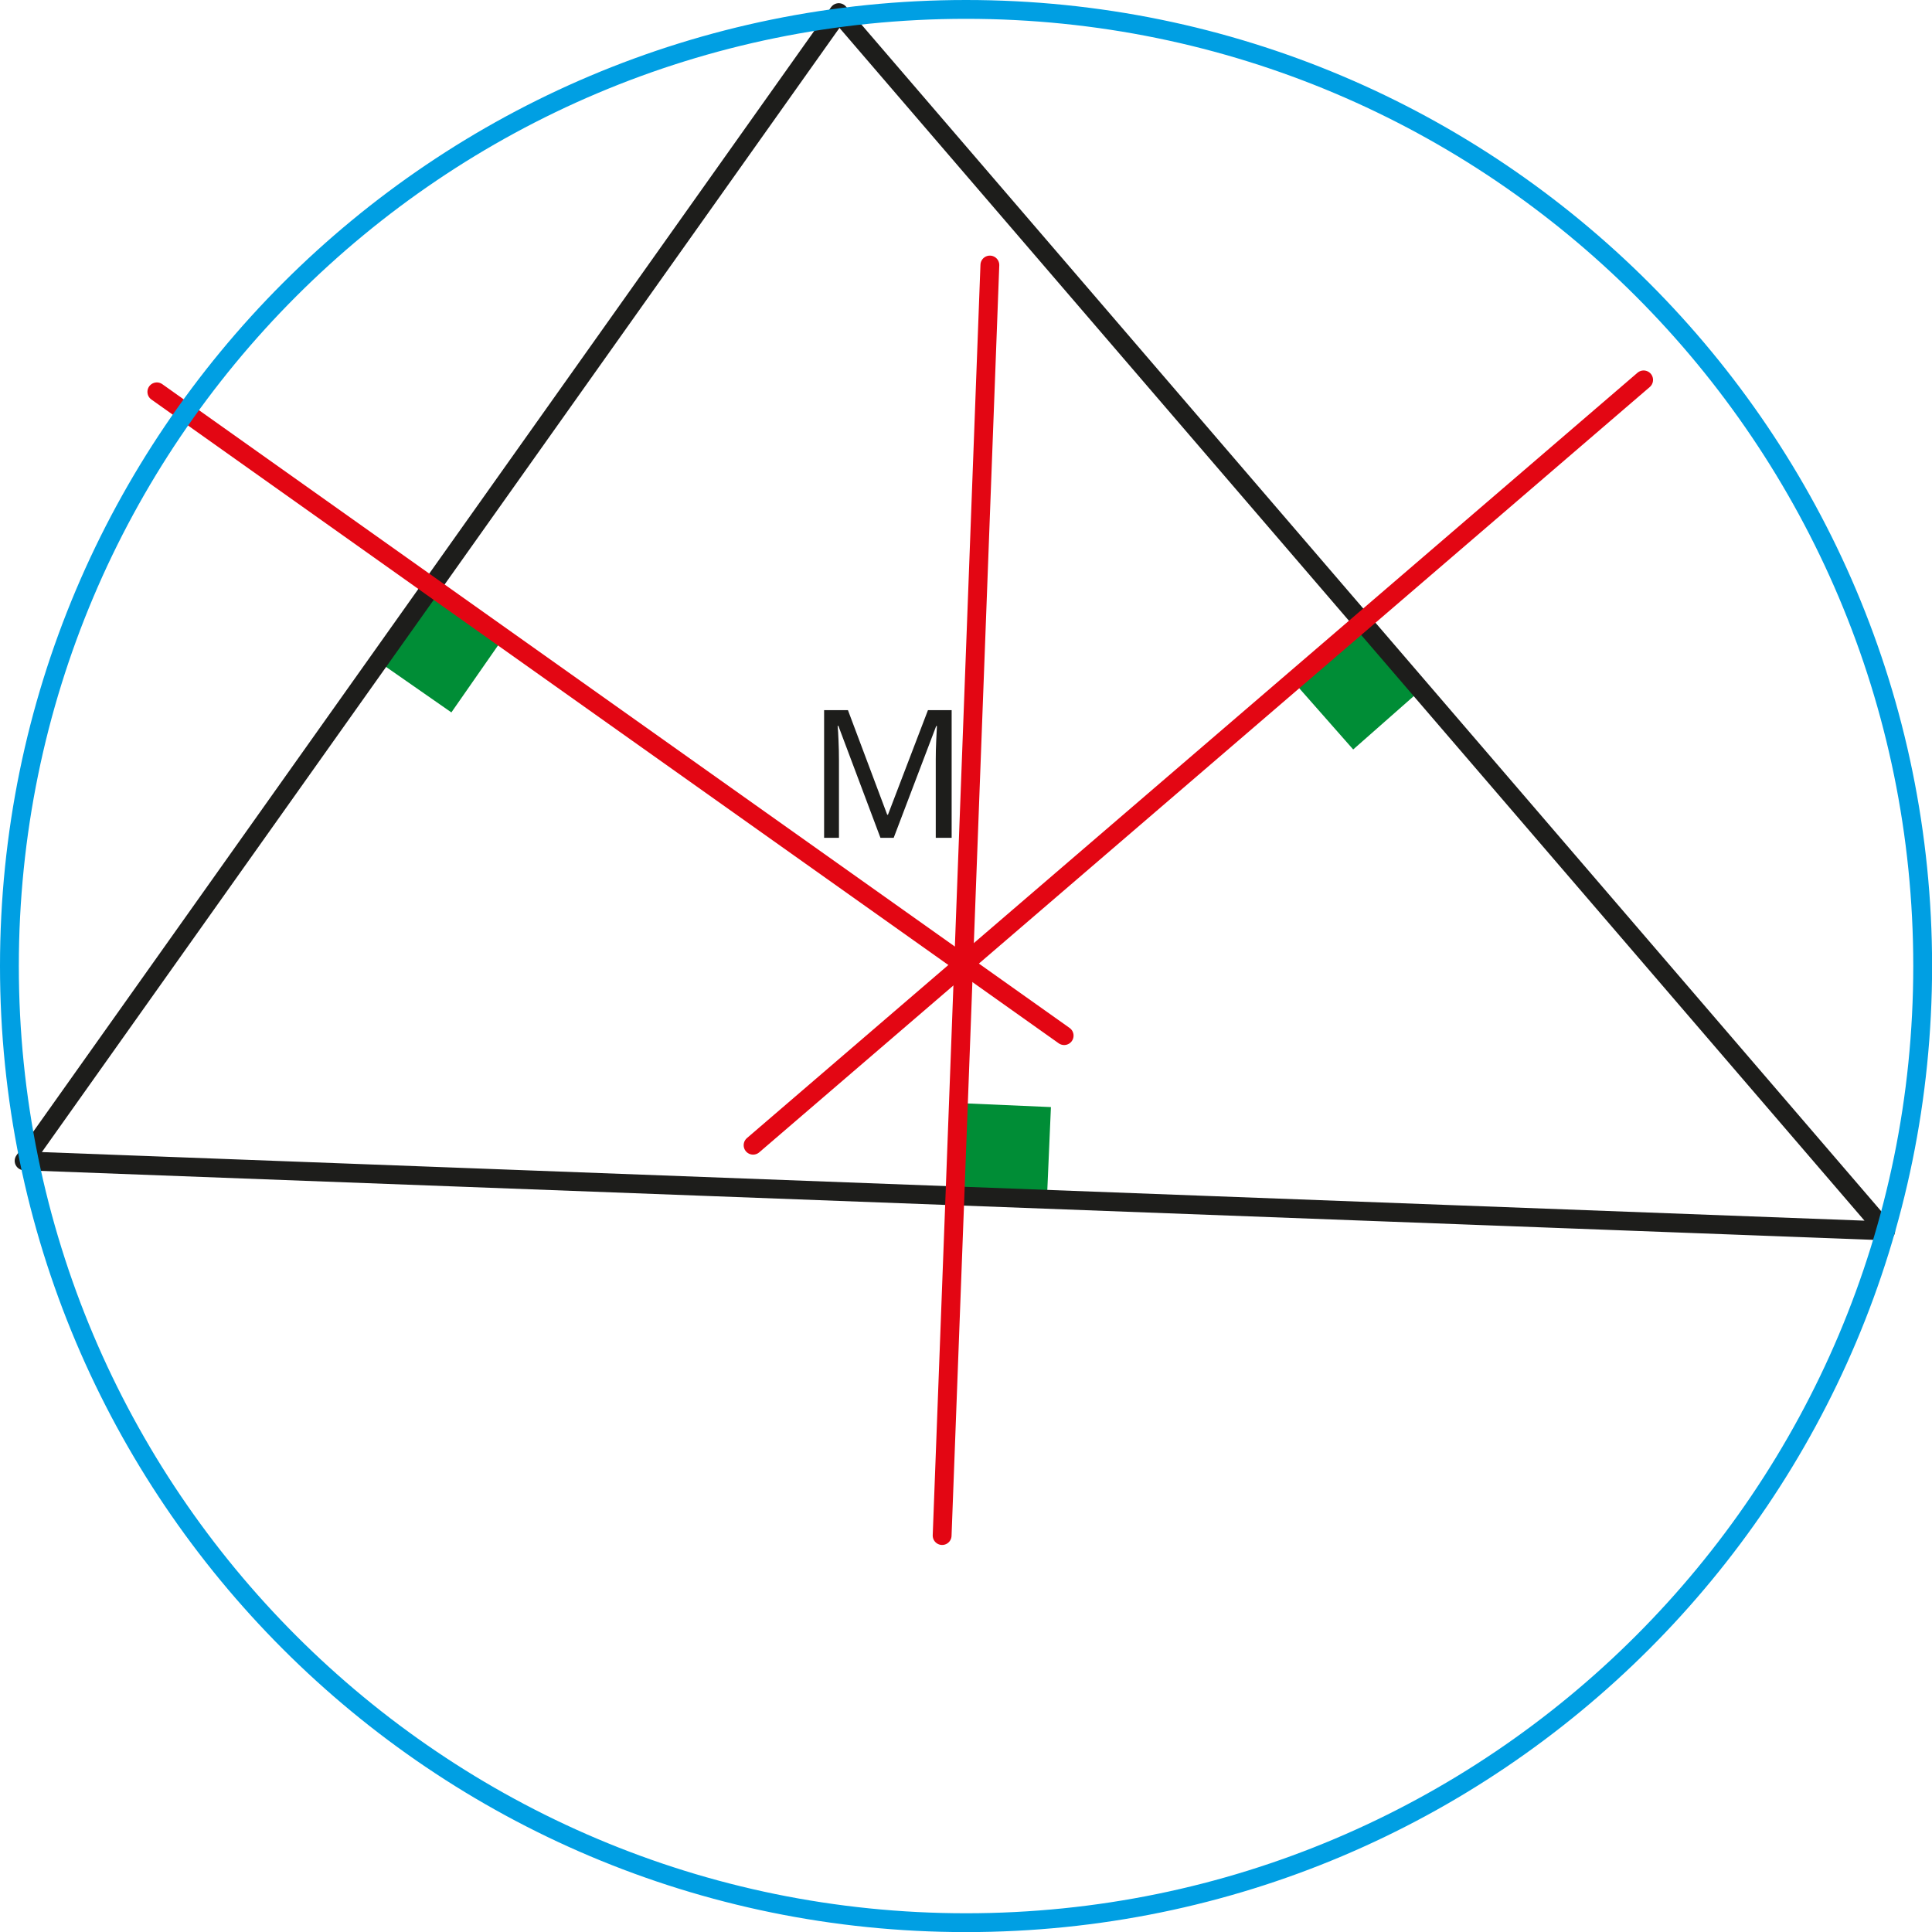
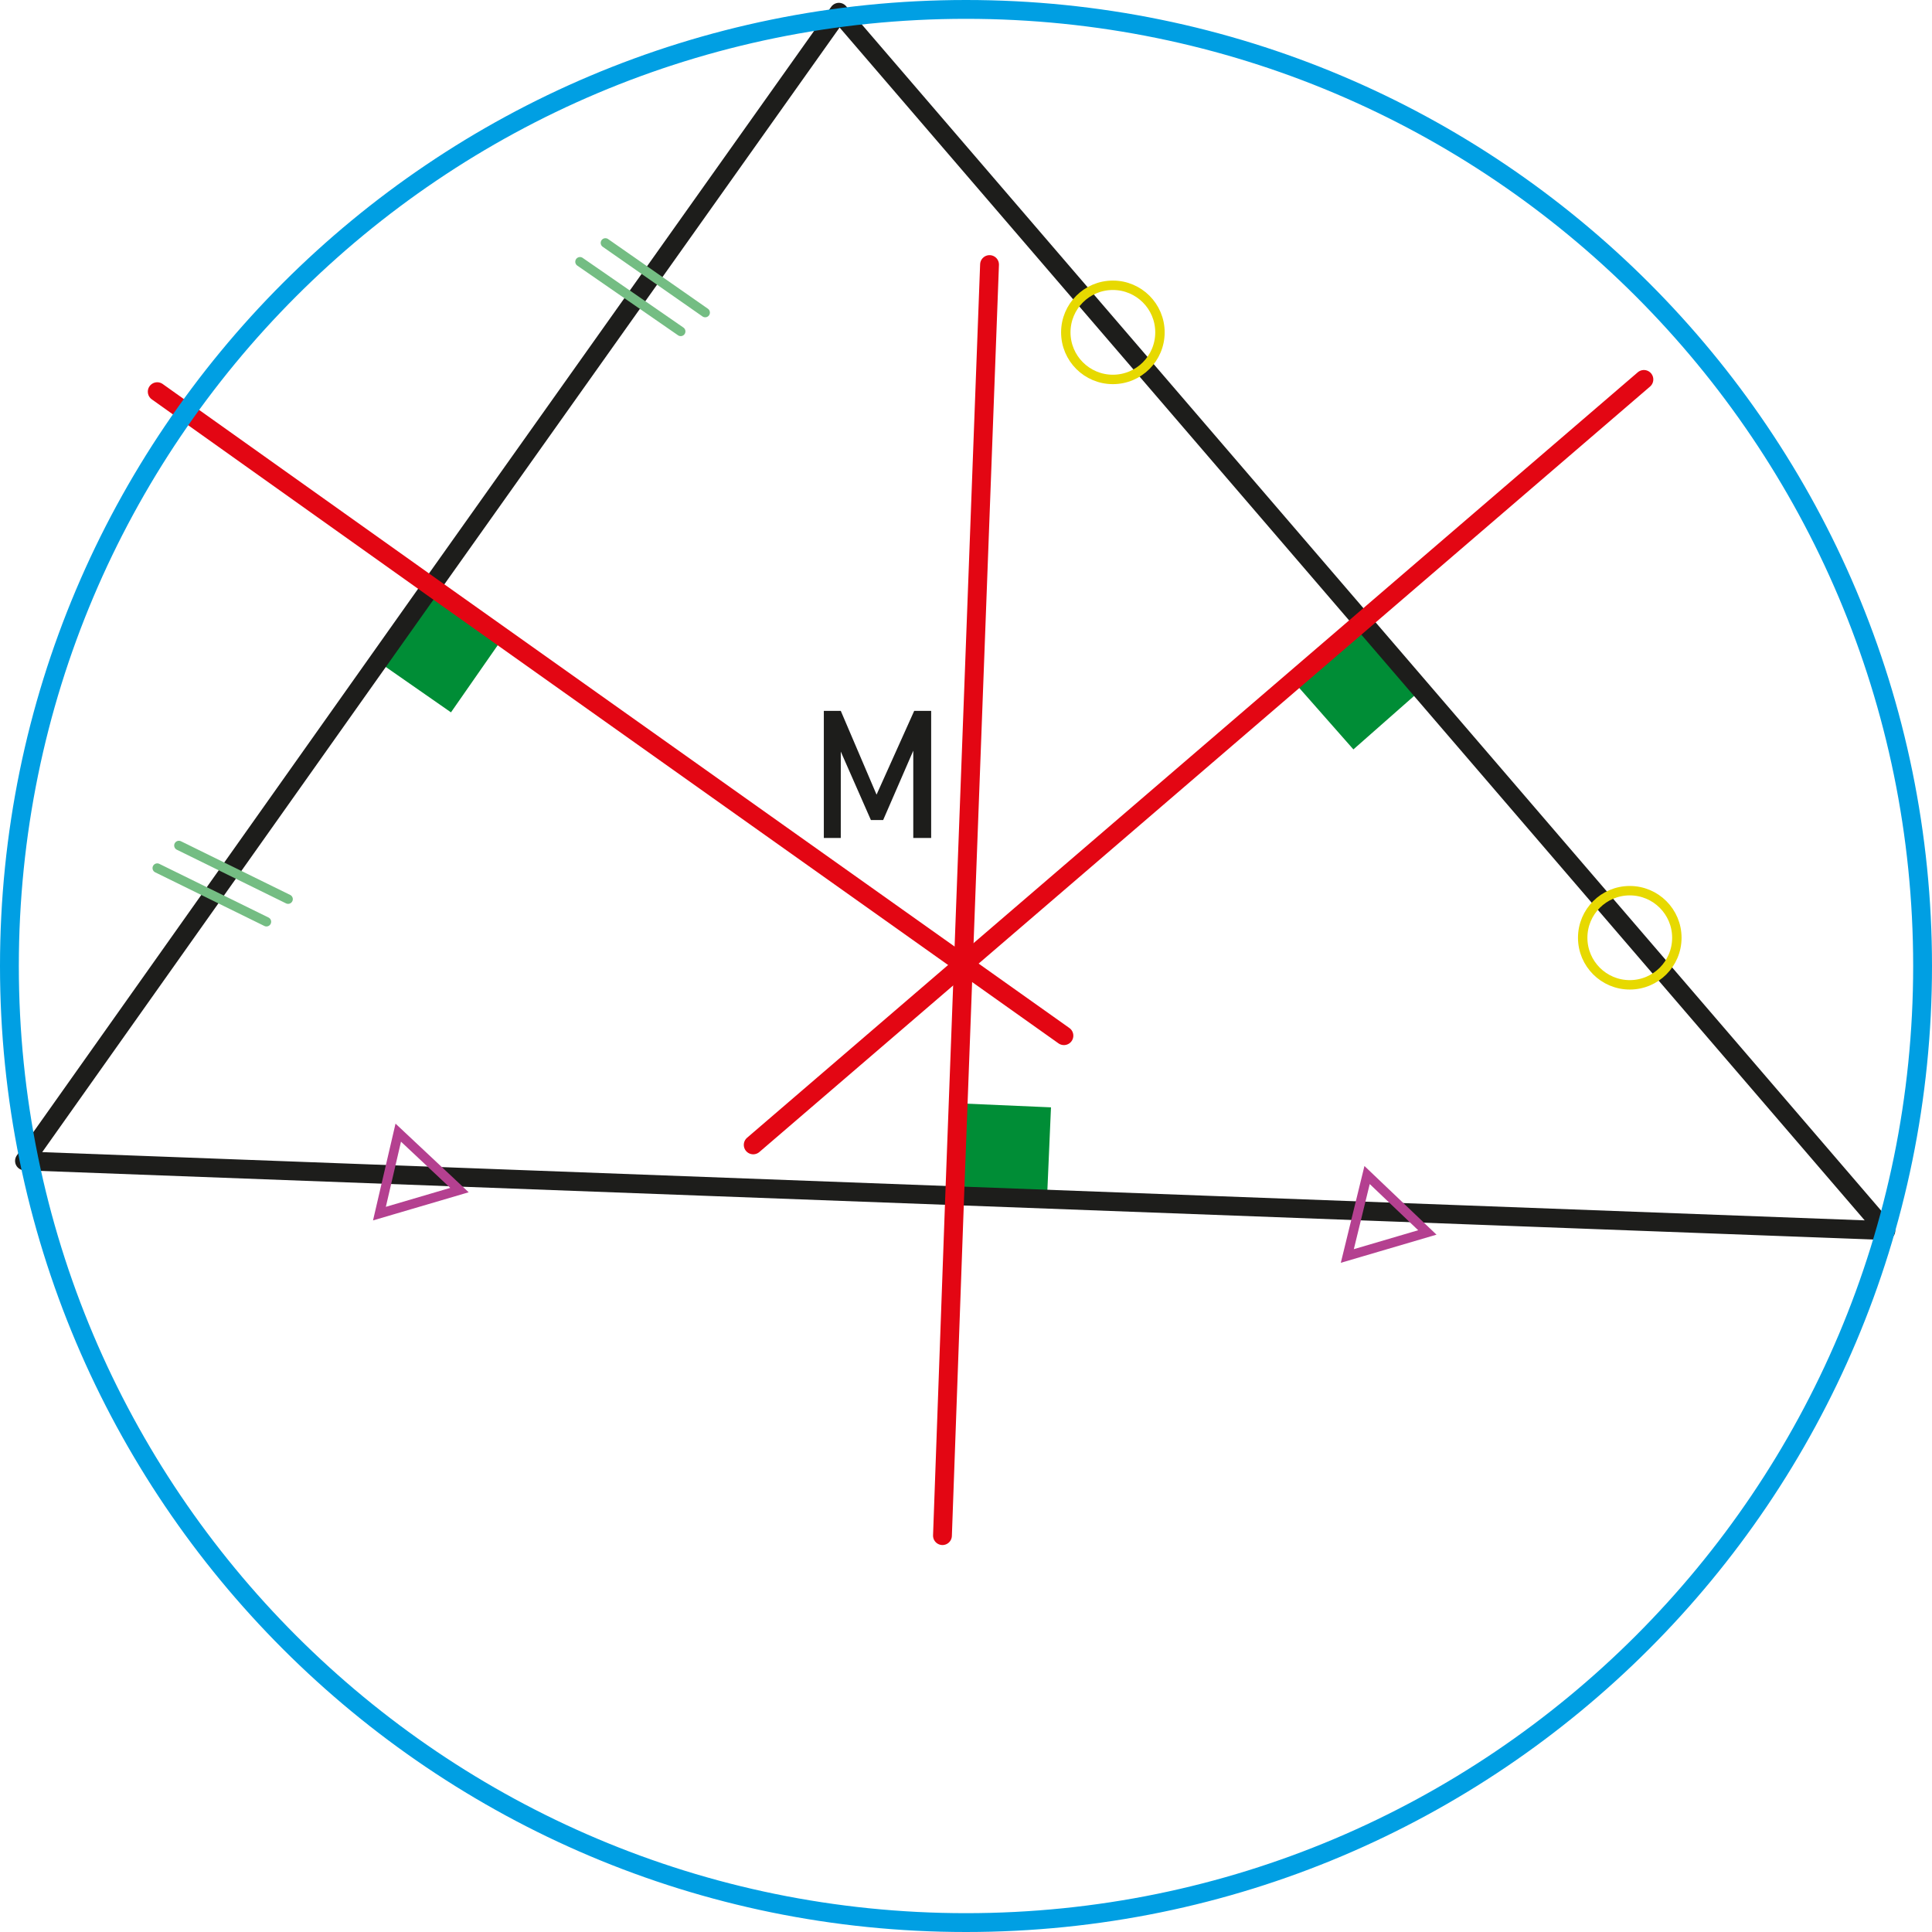
- <svg xmlns="http://www.w3.org/2000/svg" id="Calque_1" data-name="Calque 1" viewBox="0 0 205.21 205.21">
-   <defs>
-     <style>
-       .cls-1 {
-         stroke: #e30613;
-       }
- 
-       .cls-1, .cls-2, .cls-3 {
-         fill: none;
-         stroke-width: 2px;
-       }
- 
-       .cls-1, .cls-3 {
-         stroke-linecap: round;
-         stroke-miterlimit: 10;
-       }
- 
-       .cls-4 {
-         fill: #008d36;
-         stroke-width: 0px;
-       }
- 
-       .cls-5 {
-         fill: #1d1d1b;
-         font-family: Bahnschrift, Bahnschrift;
-         font-size: 19px;
-         font-variation-settings: 'wght' 400, 'wdth' 100;
-       }
- 
-       .cls-2 {
-         stroke: #1d1d1b;
-         stroke-linejoin: round;
-       }
- 
-       .cls-3 {
-         stroke: #009fe3;
-       }
-     </style>
-   </defs>
-   <rect class="cls-4" x="139.5" y="68.36" width="9.32" height="9.32" transform="translate(103.64 -83.41) rotate(48.62)" />
-   <rect class="cls-4" x="102.11" y="117.38" width="9.32" height="9.32" transform="translate(5.4 -4.52) rotate(2.49)" />
-   <rect class="cls-4" x="42.12" y="64.53" width="9.32" height="9.32" transform="translate(47.93 -14.33) rotate(34.85)" />
-   <polygon class="cls-2" points="89.09 1.34 45.83 62.32 2.56 123.3 101.43 127.02 200.29 130.74 144.69 66.04 89.09 1.34" />
-   <polyline class="cls-1" points="16.66 41.62 45.83 62.32 113.03 110" />
-   <polyline class="cls-1" points="174.58 40.35 144.69 66.04 79.99 121.64" />
-   <polyline class="cls-1" points="100.07 163.1 101.43 127.02 105.14 28.15" />
-   <text class="cls-5" transform="translate(85.69 88.99)">
-     <tspan x="0" y="0">M</tspan>
-   </text>
-   <circle class="cls-3" cx="102.61" cy="102.61" r="101.61" />
+ <svg xmlns="http://www.w3.org/2000/svg" version="1.1" id="Calque_1" x="0px" y="0px" viewBox="0 0 205.2 205.2" style="enable-background:new 0 0 205.2 205.2;" xml:space="preserve">
+   <style type="text/css">
+ 	.st0{fill:#008D36;}
+ 	.st1{fill:none;stroke:#1D1D1B;stroke-width:2;stroke-linejoin:round;}
+ 	.st2{fill:none;stroke:#E30613;stroke-width:2;stroke-linecap:round;stroke-miterlimit:10;}
+ 	.st3{enable-background:new    ;}
+ 	.st4{fill:#1D1D1B;}
+ 	.st5{fill:none;stroke:#009FE3;stroke-width:2;stroke-linecap:round;stroke-miterlimit:10;}
+ 	.st6{fill:none;stroke:#B44090;stroke-linecap:round;stroke-miterlimit:10;}
+ 	.st7{fill:none;stroke:#E7D900;stroke-miterlimit:10;}
+ 	.st8{fill:none;stroke:#74BD83;stroke-linecap:round;stroke-miterlimit:10;}
+ </style>
+   <rect x="139.5" y="68.4" transform="matrix(0.7503 -0.6611 0.6611 0.7503 -12.2884 113.5207)" class="st0" width="9.3" height="9.3" />
+   <rect x="102.1" y="117.4" transform="matrix(4.344502e-02 -0.9991 0.9991 4.344502e-02 -19.7995 223.4076)" class="st0" width="9.3" height="9.3" />
+   <rect x="42.1" y="64.5" transform="matrix(0.5714 -0.8207 0.8207 0.5714 -36.7248 68.0418)" class="st0" width="9.3" height="9.3" />
+   <polygon class="st1" points="89.1,1.3 45.8,62.3 2.6,123.3 101.4,127 200.3,130.7 144.7,66 " />
+   <polyline class="st2" points="16.7,41.6 45.8,62.3 113,110 " />
+   <polyline class="st2" points="174.6,40.3 144.7,66 80,121.6 " />
+   <polyline class="st2" points="100.1,163.1 101.4,127 105.1,28.1 " />
+   <g>
+     <g class="st3">
+       <path class="st4" d="M93.1,84.4l4-8.9h1.8V89H97V78.9l0.1,0.6l-3.3,7.6h-1.3l-3.3-7.5l0.1-0.8V89h-1.8V75.5h1.8L93.1,84.4z" />
+     </g>
+   </g>
+   <circle class="st5" cx="102.6" cy="102.6" r="101.6" />
+   <polygon class="st6" points="145.2,124.8 143.1,133.4 151.6,130.9 " />
+   <polygon class="st6" points="42.3,120.3 40.3,128.9 48.8,126.4 " />
+   <circle class="st7" cx="173.1" cy="99.6" r="5" />
+   <circle class="st7" cx="118.2" cy="35.3" r="5" />
+   <g>
+     <line class="st8" x1="16.7" y1="92.2" x2="28.3" y2="97.9" />
+     <line class="st8" x1="19" y1="89.8" x2="30.6" y2="95.5" />
+   </g>
+   <g>
+     <line class="st8" x1="61.6" y1="27.8" x2="72.3" y2="35.2" />
+     <line class="st8" x1="64.3" y1="25.8" x2="74.9" y2="33.2" />
+   </g>
</svg>
